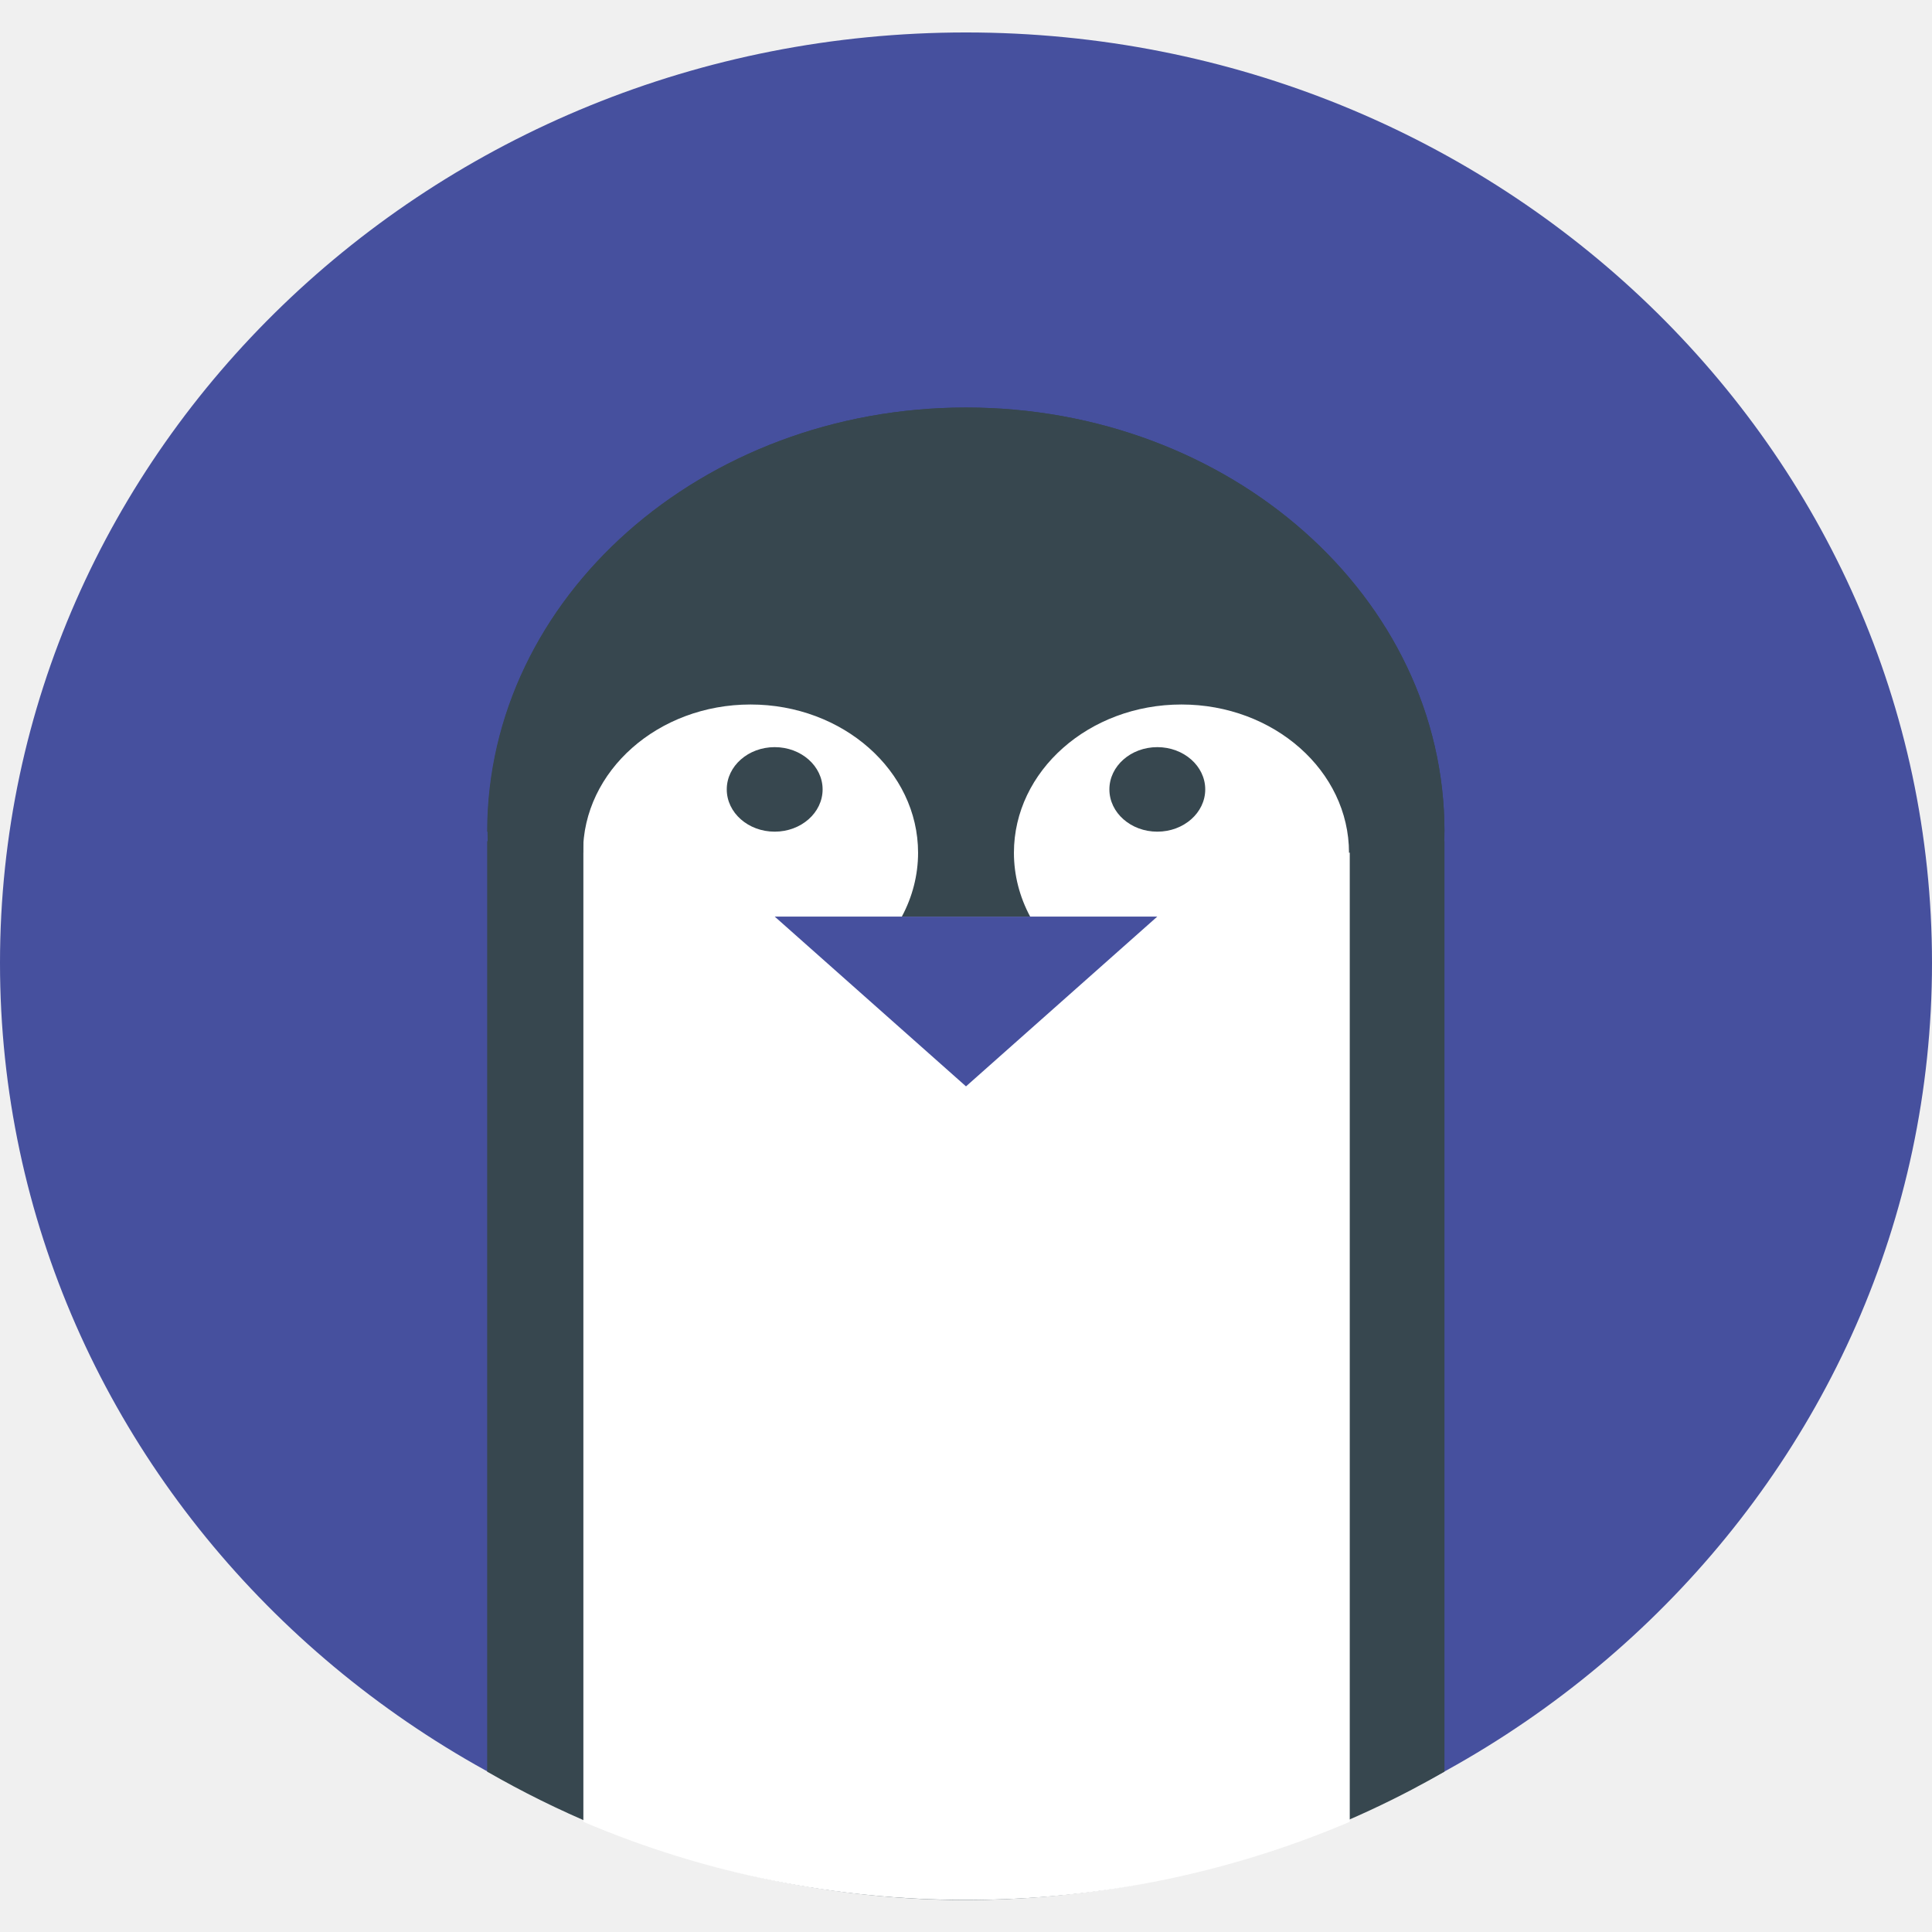
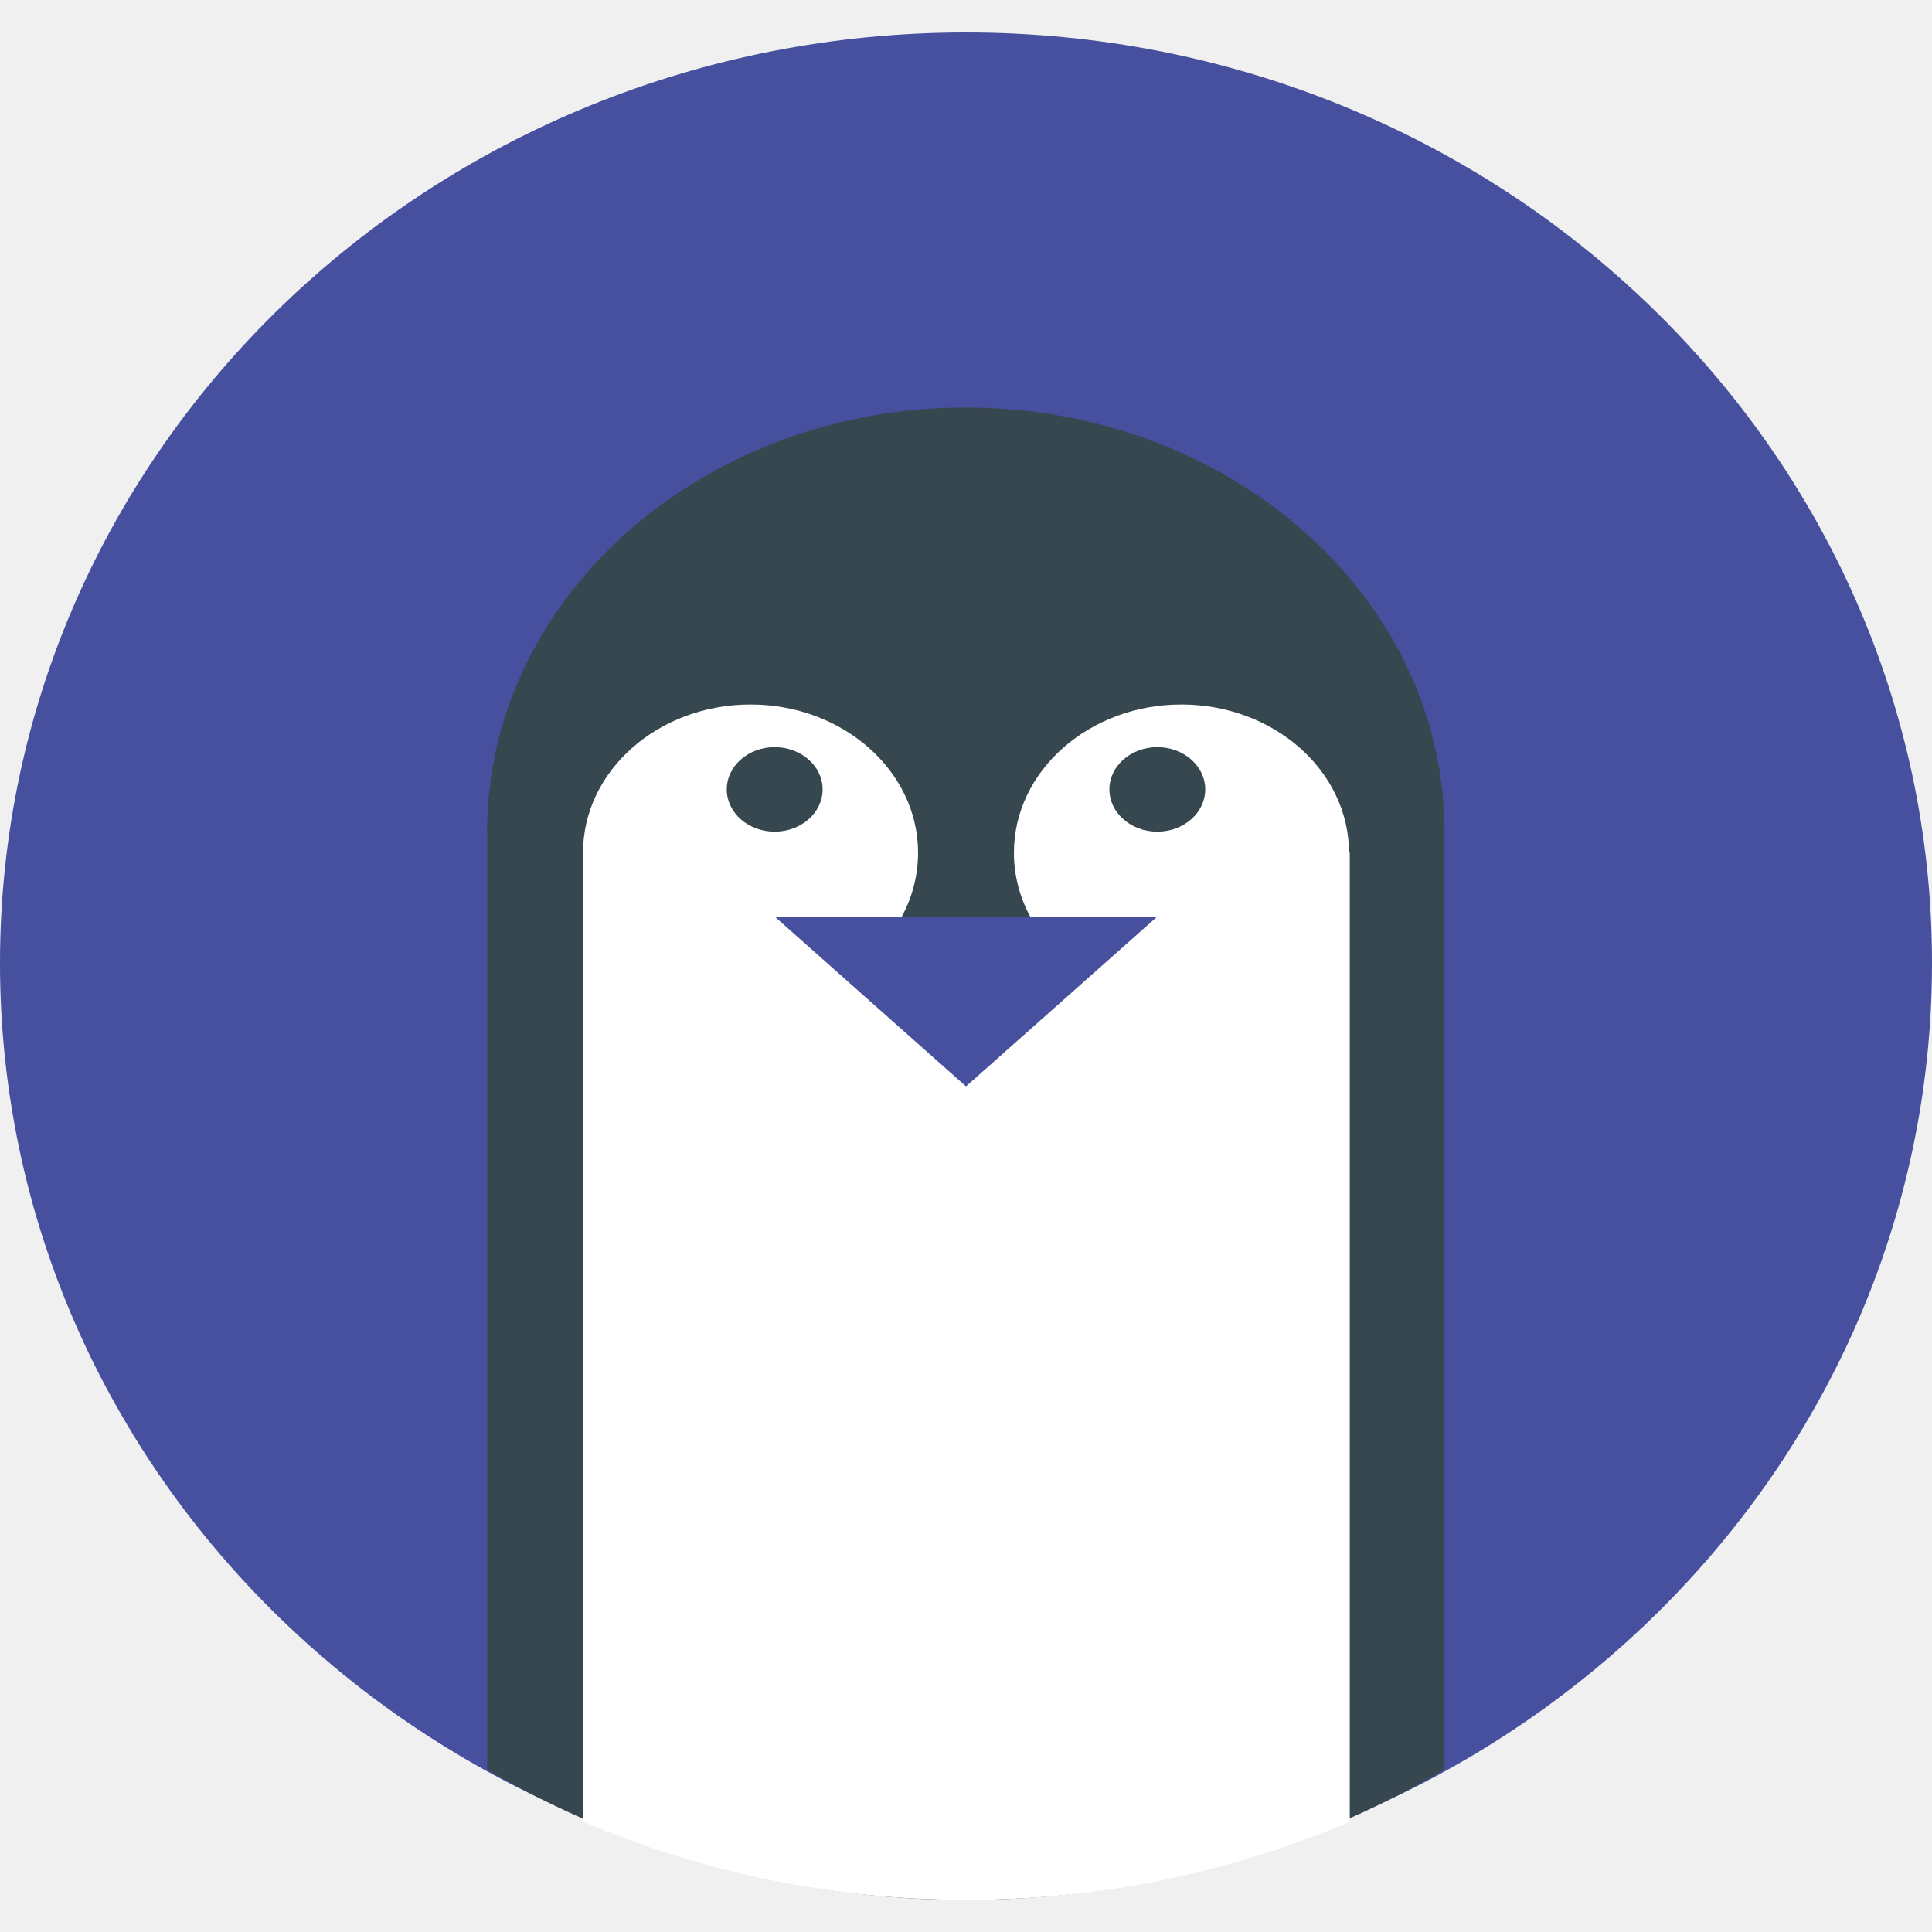
<svg xmlns="http://www.w3.org/2000/svg" version="1.1" id="Layer_1" x="0px" y="0px" viewBox="0 0 512 512" style="enable-background:new 0 0 512 512;" xml:space="preserve">
  <style type="text/css">
	.st0{fill:#46509E;}
- 	.st1{fill:#37474F;}
- 	.st2{fill:#FFFFFF;}
+ 	.st1{display:none;fill:#37474F;}
+ 	.st2{fill:#37474F;}
+ 	.st3{fill:#FFFFFF;}
</style>
  <g>
    <ellipse class="st0" cx="256" cy="255.2" rx="256" ry="246.6" />
    <ellipse class="st1" cx="256" cy="220.4" rx="126.8" ry="112.4" />
-     <path class="st1" d="M382.8,469.5c-19.9,11.5-66.8,34.9-130.6,34c-43.2-0.7-85.6-12.4-123.1-34V222.9h253.7V469.5z" />
-     <path class="st2" d="M357.7,224.5v258.3c-64.9,27.6-138.2,27.6-203.1,0V224.5c0-51.9,45.5-93.9,101.6-93.9S357.7,172.6,357.7,224.5   z" />
+     <path class="st2" d="M382.8,469c-19.9,11.7-66.8,35.4-130.6,34.5c-43.2-0.7-85.6-12.6-123.1-34.5V218.5h253.7V469z" />
+     <path class="st3" d="M357.7,224.5v258.3c-64.9,27.6-138.2,27.6-203.1,0V224.5c0-51.9,45.5-93.9,101.6-93.9S357.7,172.6,357.7,224.5   z" />
    <polygon class="st0" points="306.7,242.9 256,287.9 205.3,242.9  " />
-     <ellipse class="st1" cx="205.3" cy="209.2" rx="12.7" ry="11.2" />
-     <ellipse class="st1" cx="306.7" cy="209.2" rx="12.7" ry="11.2" />
-     <path class="st1" d="M357.5,226c0-21.7-19.9-39.3-44.4-39.3c-24.5,0-44.4,17.6-44.4,39.3c0,5.9,1.5,11.7,4.3,16.9H239   c2.8-5.2,4.3-11,4.3-16.9c0-21.7-19.9-39.3-44.4-39.3s-44.4,17.6-44.4,39.3l-25.4-5.6C129.1,158.4,186,108,256,108   s126.8,50.3,126.8,112.4L357.5,226z" />
+     <ellipse class="st2" cx="205.3" cy="209.2" rx="12.7" ry="11.2" />
+     <ellipse class="st2" cx="306.7" cy="209.2" rx="12.7" ry="11.2" />
+     <path class="st2" d="M357.5,226c0-21.7-19.9-39.3-44.4-39.3s-44.4,17.6-44.4,39.3c0,5.9,1.5,11.7,4.3,16.9h-34   c2.8-5.2,4.3-11,4.3-16.9c0-21.7-19.9-39.3-44.4-39.3s-44.4,17.6-44.4,39.3l-25.4-5.6c0-62,56.9-112.4,126.9-112.4   s126.8,50.3,126.8,112.4L357.5,226z" />
  </g>
</svg>
